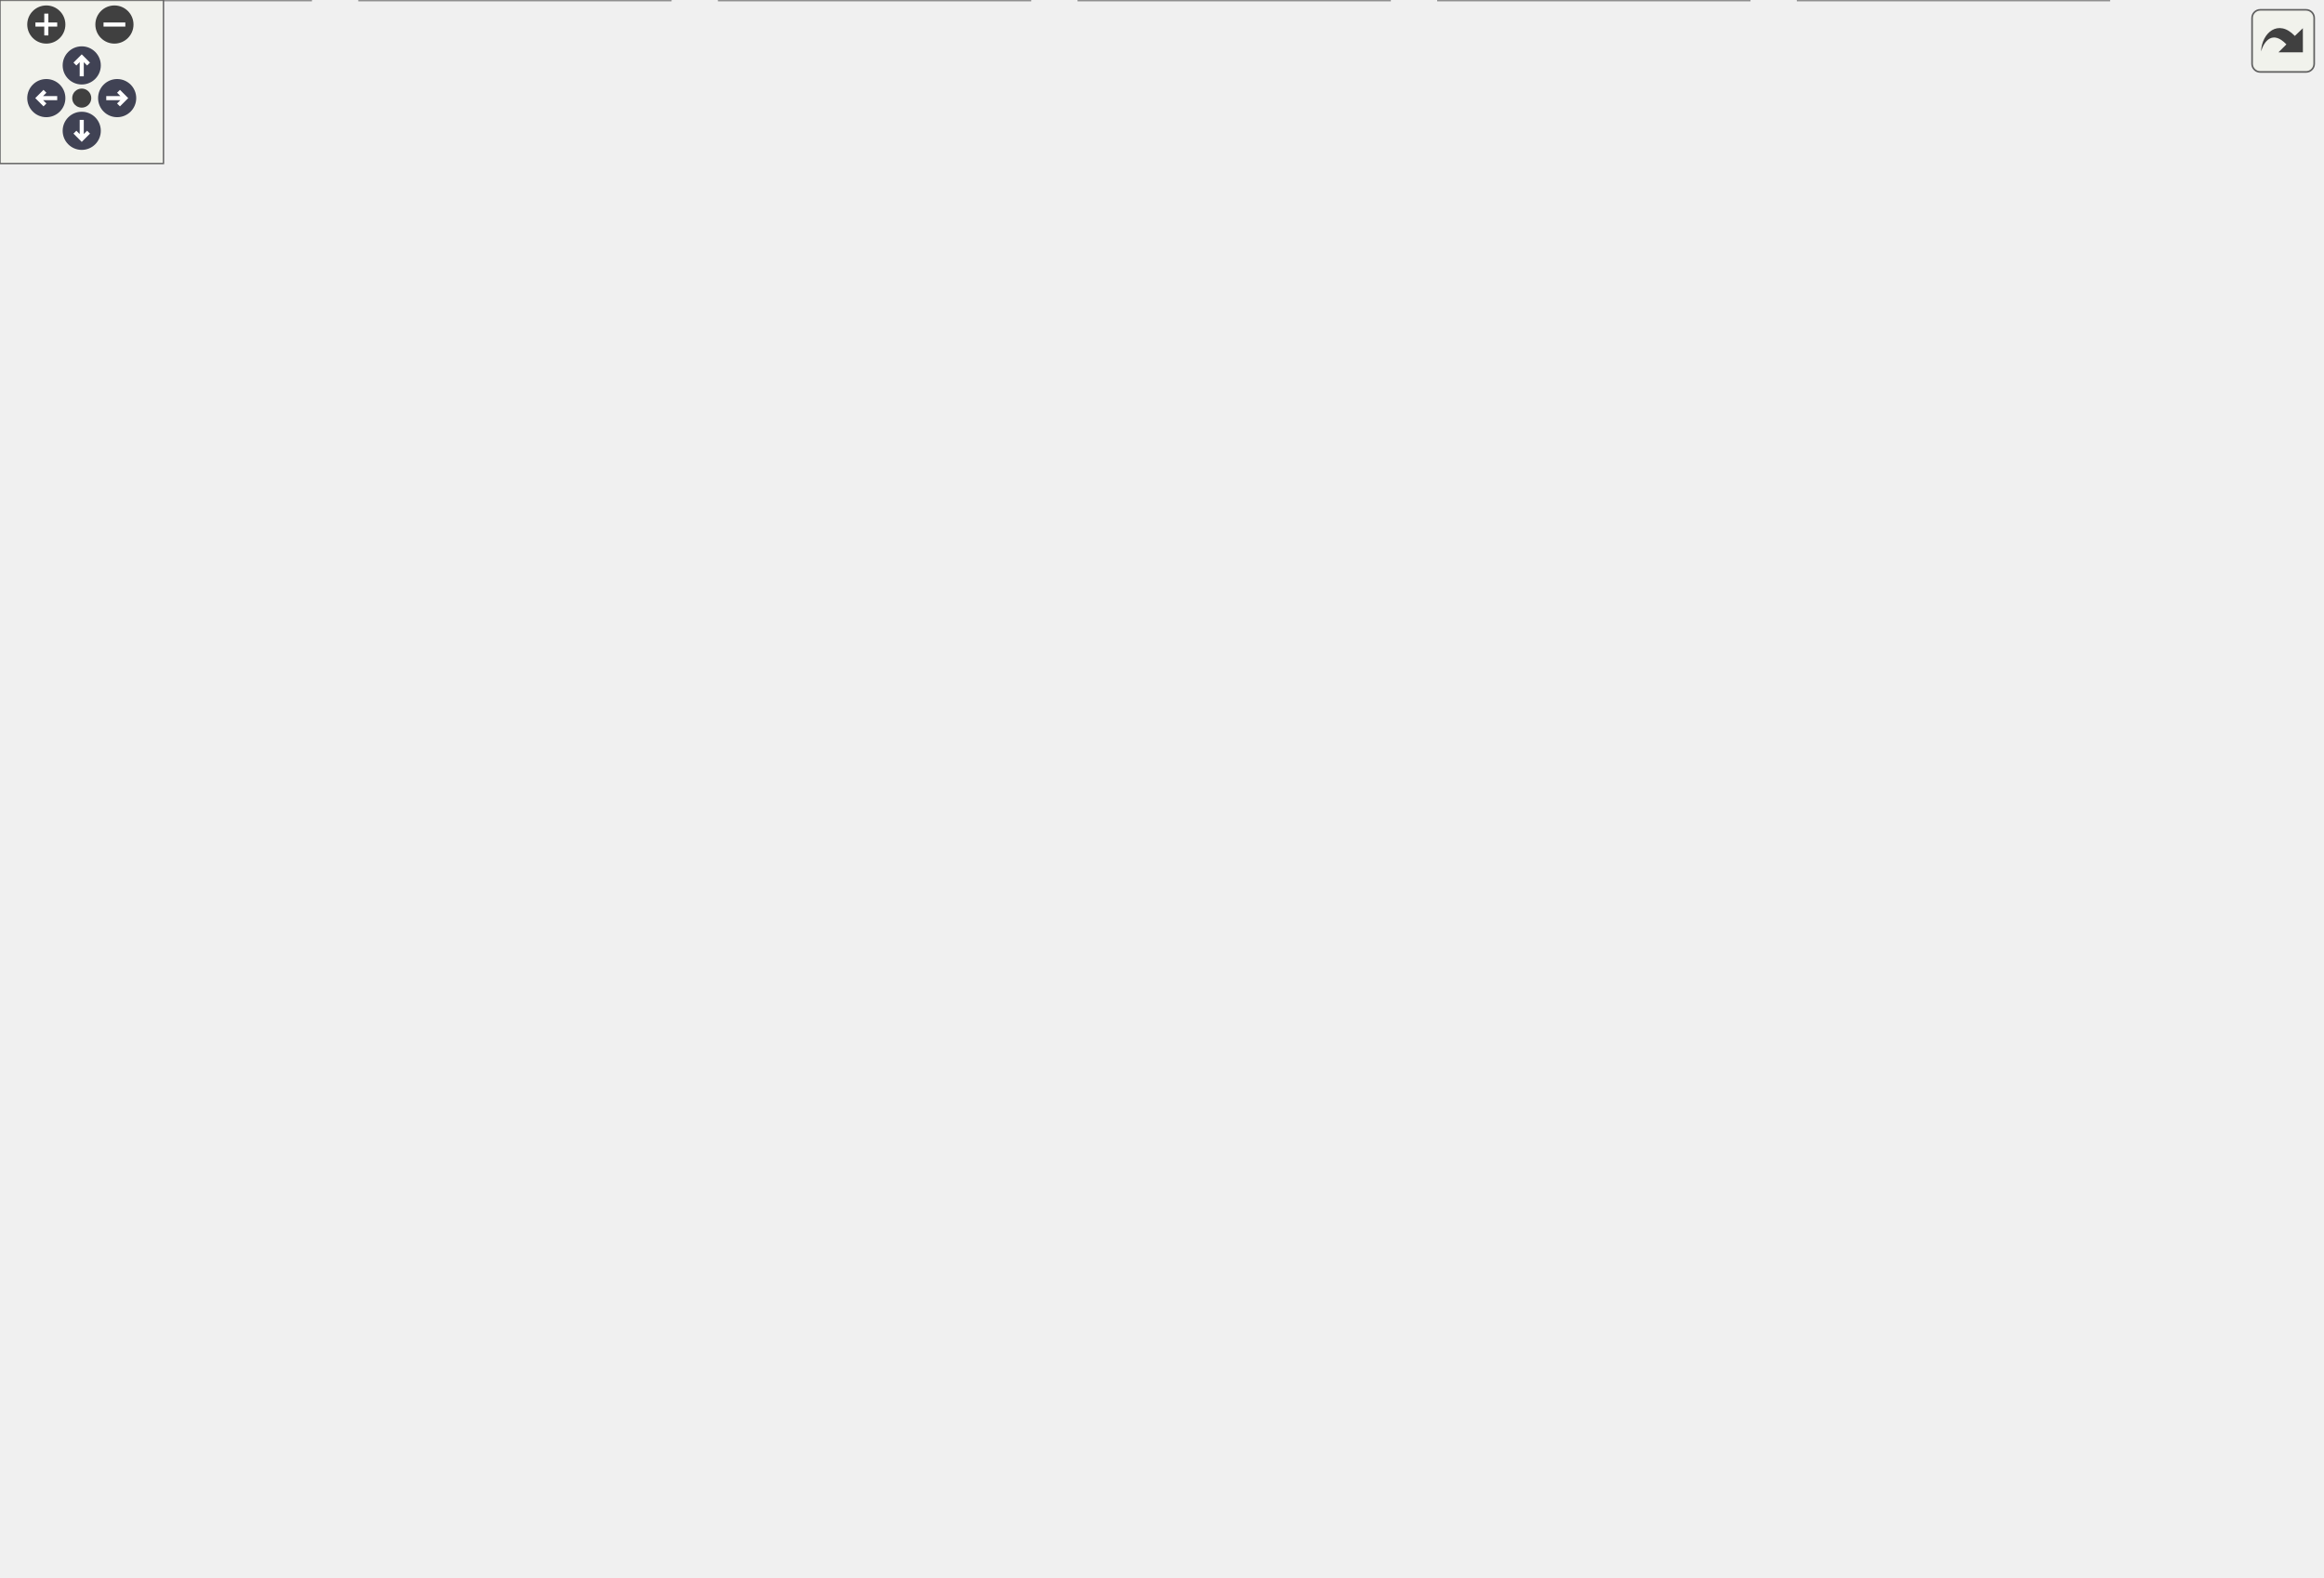
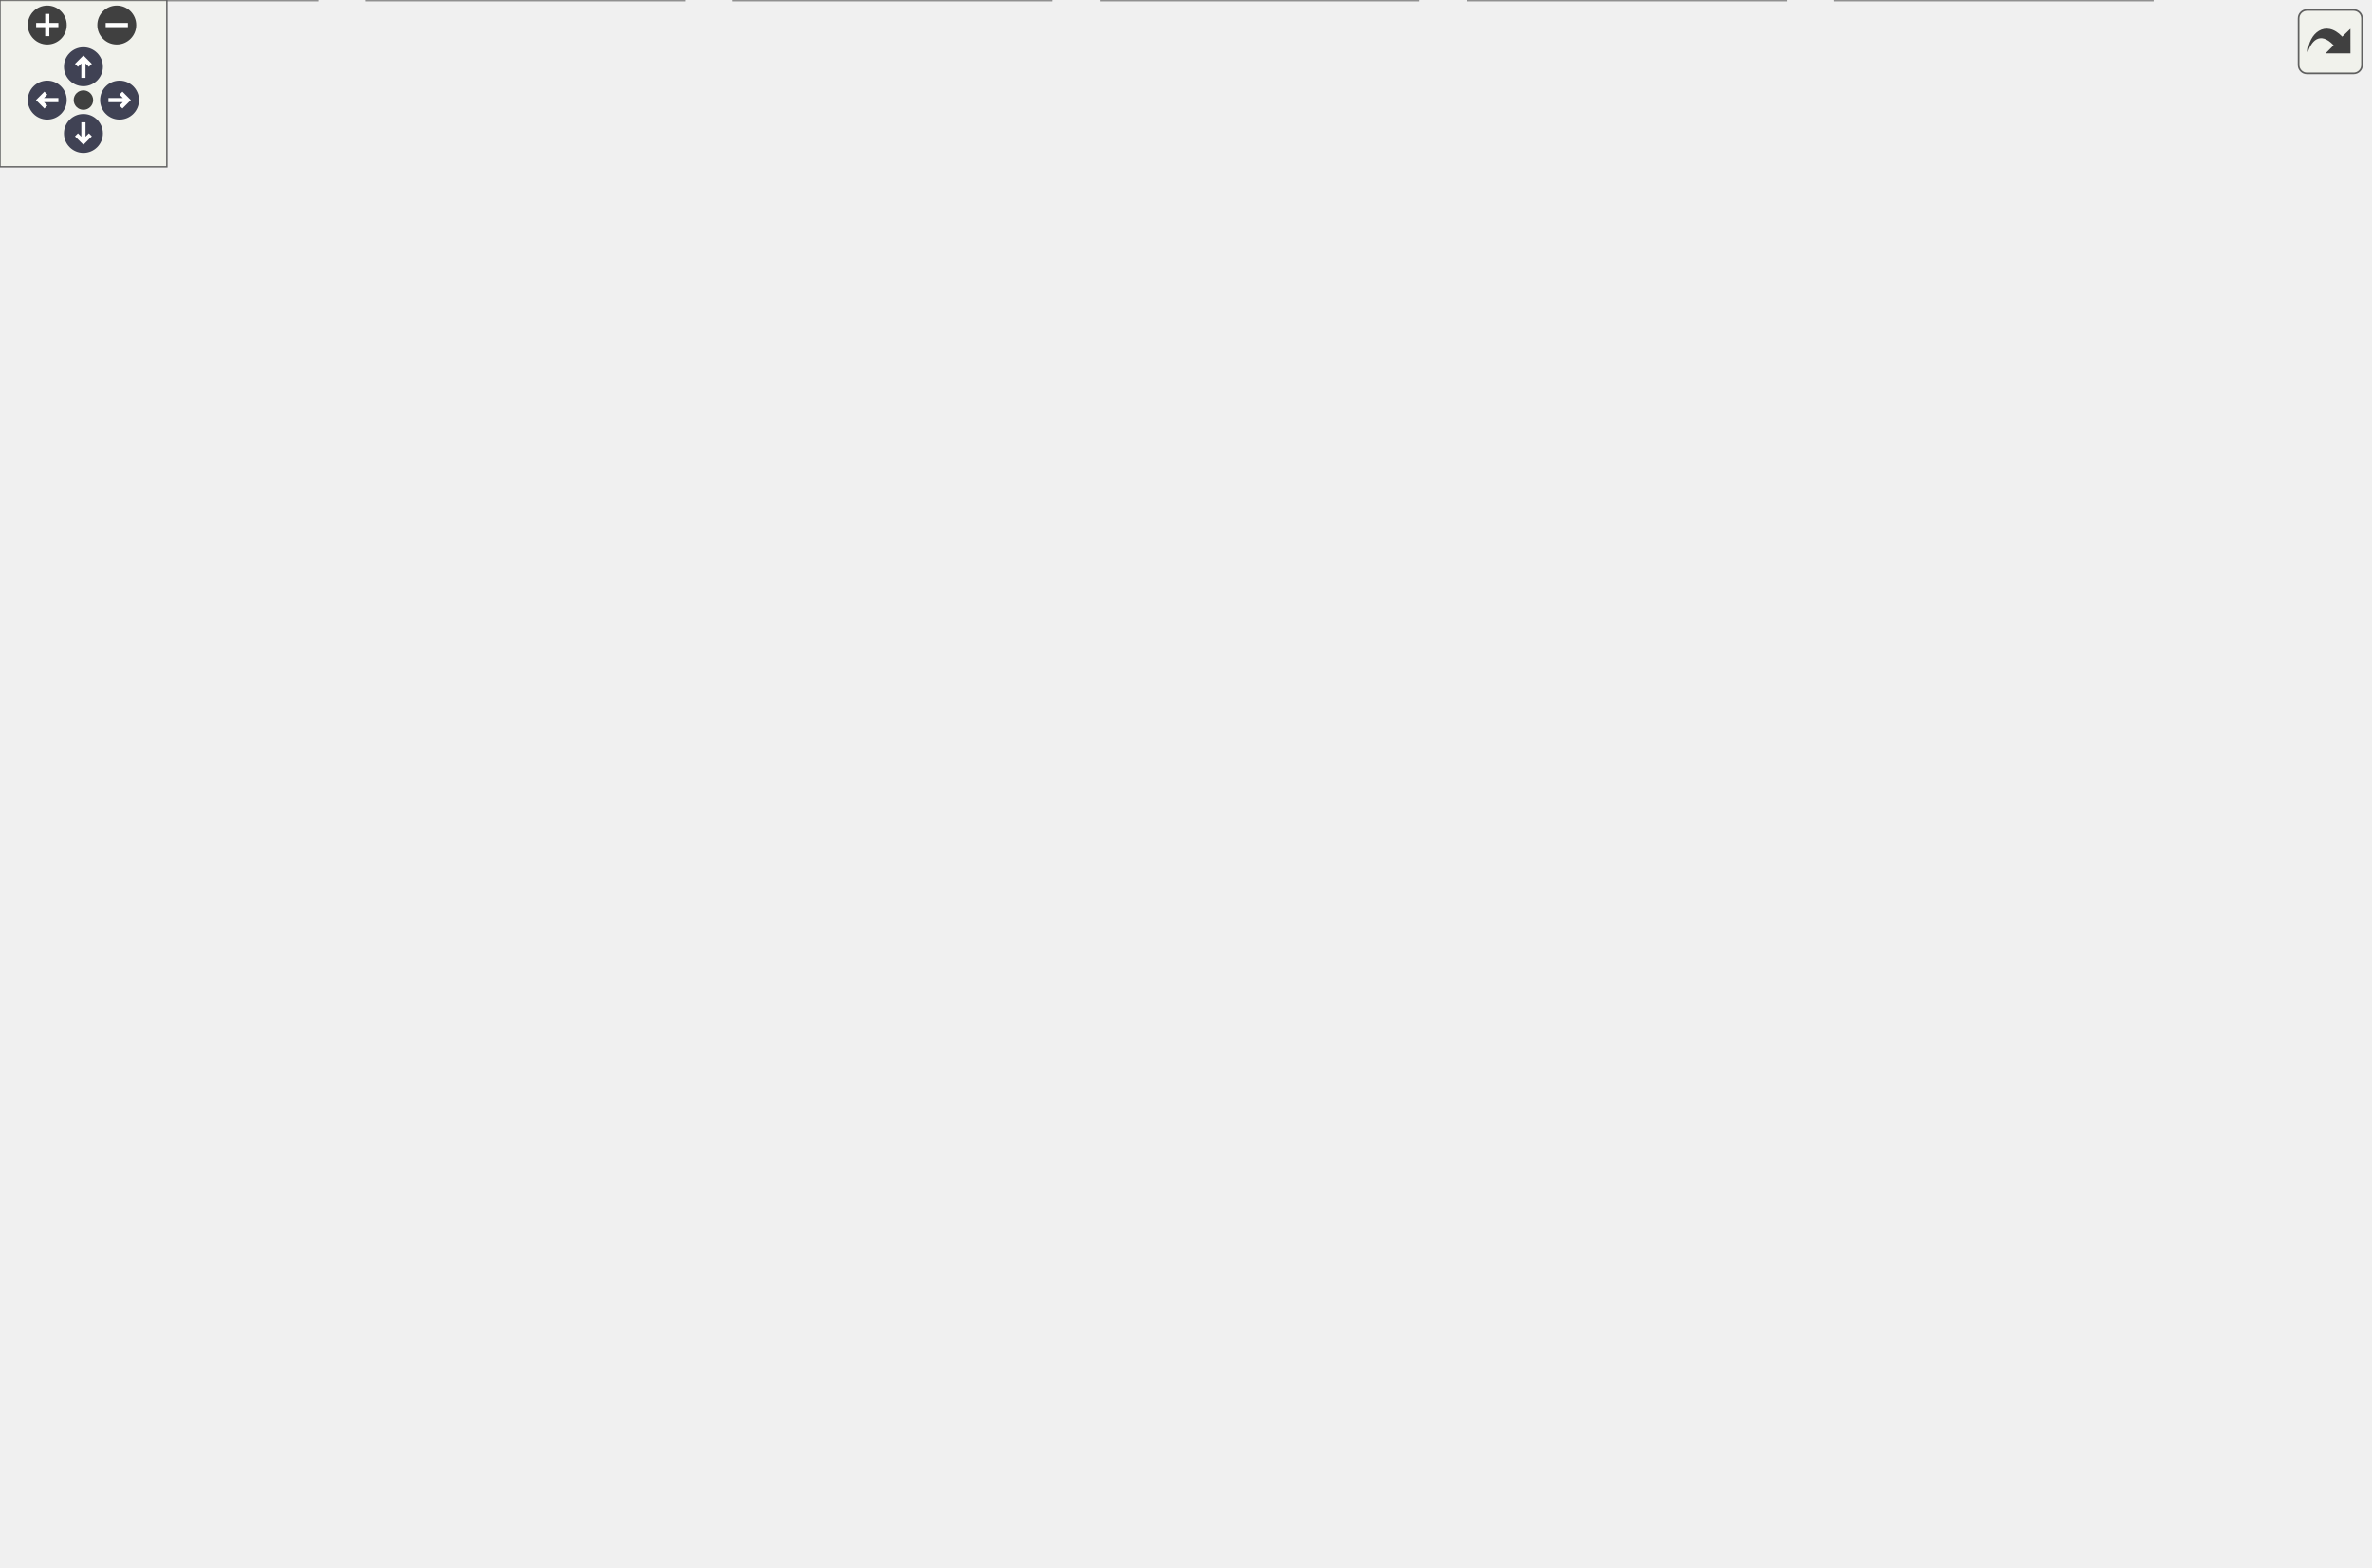
<svg xmlns="http://www.w3.org/2000/svg" xmlns:xlink="http://www.w3.org/1999/xlink" id="main" version="1.1" xml:space="preserve">
  <style type="text/css">
.node, .edge {opacity: 0.7;}
.node.selected, .edge.selected {opacity: 1;}
.edge:hover path { stroke: red; }
.edge:hover polygon { stroke: red; fill: red; }
</style>
  <defs>
    <circle id="rim" cx="0" cy="0" r="7" />
    <circle id="rim2" cx="0" cy="0" r="3.5" />
    <g id="zoomPlus">
      <use xlink:href="#rim" fill="#404040">
        <set attributeName="fill" to="#808080" begin="zoomplus.mouseover" end="zoomplus.mouseout" />
      </use>
      <path d="M-4,0h8M0,-4v8" fill="none" stroke="white" stroke-width="1.5" pointer-events="none" />
    </g>
    <g id="zoomMin">
      <use xlink:href="#rim" fill="#404040">
        <set attributeName="fill" to="#808080" begin="zoomminus.mouseover" end="zoomminus.mouseout" />
      </use>
      <path d="M-4,0h8" fill="none" stroke="white" stroke-width="1.5" pointer-events="none" />
    </g>
    <g id="arrowUp" transform="translate(30 24)">
      <use xlink:href="#rim" />
      <path pointer-events="none" fill="none" stroke="white" stroke-width="1.5" d="M0,-3.0v7 M-2.5,-0.5L0,-3.0L2.5,-0.5" />
    </g>
    <g id="arrowRight" transform="rotate(90) translate(36 -43)">
      <use xlink:href="#rim" />
      <path pointer-events="none" fill="none" stroke="white" stroke-width="1.5" d="M0,-3.0v7 M-2.5,-0.5L0,-3.0L2.5,-0.5" />
    </g>
    <g id="arrowDown" transform="rotate(180) translate(-30 -48)">
      <use xlink:href="#rim" />
      <path pointer-events="none" fill="none" stroke="white" stroke-width="1.5" d="M0,-3.0v7 M-2.5,-0.5L0,-3.0L2.5,-0.5" />
    </g>
    <g id="arrowLeft" transform="rotate(270) translate(-36 17)">
      <use xlink:href="#rim" />
      <path pointer-events="none" fill="none" stroke="white" stroke-width="1.5" d="M0,-3.0v7 M-2.5,-0.5L0,-3.0L2.5,-0.5" />
    </g>
    <g id="resetDef">
      <use xlink:href="#rim2" fill="#404040">
        <set attributeName="fill" to="#808080" begin="reset.mouseover" end="reset.mouseout" />
      </use>
    </g>
  </defs>
  <svg id="graph" class="graph">
    <g id="viewport">
      <g id="Node000001" class="node">
        <g id="a_Node000001">
          <a xlink:title="共享内存对象基类">
-             <polygon fill="#999999" stroke="transparent" points="545.5,-518 468.5,-518 468.5,-334 545.5,-334 545.5,-518" />
-             <text text-anchor="start" x="476" y="-506" font-family="Helvetica,sans-Serif" font-size="10.00">rm::SHMBase</text>
-             <text text-anchor="start" x="505.5" y="-491" font-family="Helvetica,sans-Serif" font-size="10.00"> </text>
-             <text text-anchor="start" x="473" y="-476" font-family="Helvetica,sans-Serif" font-size="10.00">+</text>
-             <text text-anchor="start" x="484" y="-476" font-family="Helvetica,sans-Serif" font-size="10.00">SHMBase()</text>
-             <text text-anchor="start" x="473" y="-461" font-family="Helvetica,sans-Serif" font-size="10.00">+</text>
-             <text text-anchor="start" x="484" y="-461" font-family="Helvetica,sans-Serif" font-size="10.00">~SHMBase()</text>
-             <text text-anchor="start" x="473" y="-446" font-family="Helvetica,sans-Serif" font-size="10.00">+</text>
-             <text text-anchor="start" x="484" y="-446" font-family="Helvetica,sans-Serif" font-size="10.00">SHMBase()</text>
-             <text text-anchor="start" x="473" y="-431" font-family="Helvetica,sans-Serif" font-size="10.00">+</text>
-             <text text-anchor="start" x="484" y="-431" font-family="Helvetica,sans-Serif" font-size="10.00">SHMBase()</text>
-             <text text-anchor="start" x="473" y="-416" font-family="Helvetica,sans-Serif" font-size="10.00">+</text>
-             <text text-anchor="start" x="484" y="-416" font-family="Helvetica,sans-Serif" font-size="10.00">operator=()</text>
-             <text text-anchor="start" x="473" y="-401" font-family="Helvetica,sans-Serif" font-size="10.00">+</text>
-             <text text-anchor="start" x="484" y="-401" font-family="Helvetica,sans-Serif" font-size="10.00">operator=()</text>
-             <text text-anchor="start" x="473" y="-386" font-family="Helvetica,sans-Serif" font-size="10.00">+</text>
-             <text text-anchor="start" x="484" y="-386" font-family="Helvetica,sans-Serif" font-size="10.00">data()</text>
-             <text text-anchor="start" x="473" y="-371" font-family="Helvetica,sans-Serif" font-size="10.00">+</text>
-             <text text-anchor="start" x="484" y="-371" font-family="Helvetica,sans-Serif" font-size="10.00">data()</text>
-             <text text-anchor="start" x="473" y="-356" font-family="Helvetica,sans-Serif" font-size="10.00">+</text>
-             <text text-anchor="start" x="484" y="-356" font-family="Helvetica,sans-Serif" font-size="10.00">isCreator()</text>
-             <text text-anchor="start" x="473" y="-341" font-family="Helvetica,sans-Serif" font-size="10.00">+</text>
-             <text text-anchor="start" x="484" y="-341" font-family="Helvetica,sans-Serif" font-size="10.00">destroy()</text>
-             <polygon fill="#666666" stroke="#666666" points="469,-501 469,-501 546,-501 546,-501 469,-501" />
-             <polygon fill="#666666" stroke="#666666" points="469,-486 469,-486 546,-486 546,-486 469,-486" />
-             <polygon fill="none" stroke="#666666" points="468.5,-334 468.5,-518 545.5,-518 545.5,-334 468.5,-334" />
+             <polygon fill="#999999" stroke="transparent" points="545.5,-503 468.5,-503 468.5,-334 545.5,-334 545.5,-503" />
+             <text text-anchor="start" x="476" y="-490.5" font-family="Helvetica,sans-Serif" font-size="10.00">rm::SHMBase</text>
+             <text text-anchor="start" x="505.5" y="-475.5" font-family="Helvetica,sans-Serif" font-size="10.00"> </text>
+             <text text-anchor="start" x="473" y="-460.5" font-family="Helvetica,sans-Serif" font-size="10.00">+</text>
+             <text text-anchor="start" x="484" y="-460.5" font-family="Helvetica,sans-Serif" font-size="10.00">SHMBase()</text>
+             <text text-anchor="start" x="473" y="-445.5" font-family="Helvetica,sans-Serif" font-size="10.00">+</text>
+             <text text-anchor="start" x="484" y="-445.5" font-family="Helvetica,sans-Serif" font-size="10.00">~SHMBase()</text>
+             <text text-anchor="start" x="473" y="-430.5" font-family="Helvetica,sans-Serif" font-size="10.00">+</text>
+             <text text-anchor="start" x="484" y="-430.5" font-family="Helvetica,sans-Serif" font-size="10.00">SHMBase()</text>
+             <text text-anchor="start" x="473" y="-415.5" font-family="Helvetica,sans-Serif" font-size="10.00">+</text>
+             <text text-anchor="start" x="484" y="-415.5" font-family="Helvetica,sans-Serif" font-size="10.00">SHMBase()</text>
+             <text text-anchor="start" x="473" y="-400.5" font-family="Helvetica,sans-Serif" font-size="10.00">+</text>
+             <text text-anchor="start" x="484" y="-400.5" font-family="Helvetica,sans-Serif" font-size="10.00">operator=()</text>
+             <text text-anchor="start" x="473" y="-385.5" font-family="Helvetica,sans-Serif" font-size="10.00">+</text>
+             <text text-anchor="start" x="484" y="-385.5" font-family="Helvetica,sans-Serif" font-size="10.00">operator=()</text>
+             <text text-anchor="start" x="473" y="-370.5" font-family="Helvetica,sans-Serif" font-size="10.00">+</text>
+             <text text-anchor="start" x="484" y="-370.5" font-family="Helvetica,sans-Serif" font-size="10.00">data()</text>
+             <text text-anchor="start" x="473" y="-355.5" font-family="Helvetica,sans-Serif" font-size="10.00">+</text>
+             <text text-anchor="start" x="484" y="-355.5" font-family="Helvetica,sans-Serif" font-size="10.00">data()</text>
+             <text text-anchor="start" x="473" y="-340.5" font-family="Helvetica,sans-Serif" font-size="10.00">+</text>
+             <text text-anchor="start" x="484" y="-340.5" font-family="Helvetica,sans-Serif" font-size="10.00">isCreator()</text>
+             <polygon fill="#666666" stroke="#666666" points="469,-485.5 469,-485.5 546,-485.5 546,-485.5 469,-485.5" />
+             <polygon fill="#666666" stroke="#666666" points="469,-470.5 469,-470.5 546,-470.5 546,-470.5 469,-470.5" />
+             <polygon fill="none" stroke="#666666" points="468.5,-334 468.5,-503 545.5,-503 545.5,-334 468.5,-334" />
          </a>
        </g>
      </g>
      <g id="Node000002" class="node">
        <g id="a_Node000002">
          <a xlink:href="../../d0/df0/classrm_1_1RingBufferSlotSHM.html" target="_top" xlink:title=" ">
            <polygon fill="white" stroke="transparent" points="378,-90 264,-90 264,0 378,0 378,-90" />
            <text text-anchor="start" x="269" y="-78" font-family="Helvetica,sans-Serif" font-size="10.00">rm::RingBufferSlotSHM</text>
            <text text-anchor="start" x="304" y="-67" font-family="Helvetica,sans-Serif" font-size="10.00">&lt; T, 2 &gt;</text>
            <text text-anchor="start" x="319" y="-52" font-family="Helvetica,sans-Serif" font-size="10.00"> </text>
            <text text-anchor="start" x="268.5" y="-37" font-family="Helvetica,sans-Serif" font-size="10.00">+</text>
            <text text-anchor="start" x="280" y="-37" font-family="Helvetica,sans-Serif" font-size="10.00">RingBufferSlotSHM()</text>
            <text text-anchor="start" x="268.5" y="-22" font-family="Helvetica,sans-Serif" font-size="10.00">+</text>
            <text text-anchor="start" x="280" y="-22" font-family="Helvetica,sans-Serif" font-size="10.00">write()</text>
            <text text-anchor="start" x="268.5" y="-7" font-family="Helvetica,sans-Serif" font-size="10.00">+</text>
            <text text-anchor="start" x="280" y="-7" font-family="Helvetica,sans-Serif" font-size="10.00">read()</text>
            <polygon fill="#666666" stroke="#666666" points="264,-62 264,-62 378,-62 378,-62 264,-62" />
            <polygon fill="#666666" stroke="#666666" points="264,-47 264,-47 378,-47 378,-47 264,-47" />
            <polygon fill="none" stroke="#666666" points="264,0 264,-90 378,-90 378,0 264,0" />
          </a>
        </g>
      </g>
      <g id="edge1_Node000001_Node000002" class="edge">
        <g id="a_edge1_Node000001_Node000002">
          <a xlink:title=" ">
-             <path fill="none" stroke="#63b8ff" d="M459.48,-398.88C422.05,-376.22 370.87,-340.28 338,-297 284.01,-225.91 239.88,-192.04 270,-108 272.21,-101.83 275.33,-95.84 278.95,-90.17" />
-             <polygon fill="none" stroke="#63b8ff" points="457.82,-401.97 468.2,-404.08 461.4,-395.95 457.82,-401.97" />
+             <path fill="none" stroke="#63b8ff" d="M458.96,-393.27C421.55,-372.28 370.65,-338.73 338,-297 282.99,-226.69 239.88,-192.04 270,-108 272.21,-101.83 275.33,-95.84 278.95,-90.17" />
+             <polygon fill="none" stroke="#63b8ff" points="457.71,-396.58 468.16,-398.34 461.09,-390.45 457.71,-396.58" />
          </a>
        </g>
      </g>
      <g id="Node000003" class="node">
        <g id="a_Node000003">
          <a xlink:href="../../d0/df0/classrm_1_1RingBufferSlotSHM.html" target="_top" xlink:title=" ">
            <polygon fill="white" stroke="transparent" points="246,-90 132,-90 132,0 246,0 246,-90" />
            <text text-anchor="start" x="137" y="-78" font-family="Helvetica,sans-Serif" font-size="10.00">rm::RingBufferSlotSHM</text>
            <text text-anchor="start" x="172" y="-67" font-family="Helvetica,sans-Serif" font-size="10.00">&lt; T, 4 &gt;</text>
            <text text-anchor="start" x="187" y="-52" font-family="Helvetica,sans-Serif" font-size="10.00"> </text>
            <text text-anchor="start" x="136.5" y="-37" font-family="Helvetica,sans-Serif" font-size="10.00">+</text>
            <text text-anchor="start" x="148" y="-37" font-family="Helvetica,sans-Serif" font-size="10.00">RingBufferSlotSHM()</text>
            <text text-anchor="start" x="136.5" y="-22" font-family="Helvetica,sans-Serif" font-size="10.00">+</text>
            <text text-anchor="start" x="148" y="-22" font-family="Helvetica,sans-Serif" font-size="10.00">write()</text>
            <text text-anchor="start" x="136.5" y="-7" font-family="Helvetica,sans-Serif" font-size="10.00">+</text>
            <text text-anchor="start" x="148" y="-7" font-family="Helvetica,sans-Serif" font-size="10.00">read()</text>
            <polygon fill="#666666" stroke="#666666" points="132,-62 132,-62 246,-62 246,-62 132,-62" />
            <polygon fill="#666666" stroke="#666666" points="132,-47 132,-47 246,-47 246,-47 132,-47" />
            <polygon fill="none" stroke="#666666" points="132,0 132,-90 246,-90 246,0 132,0" />
          </a>
        </g>
      </g>
      <g id="edge2_Node000001_Node000003" class="edge">
        <g id="a_edge2_Node000001_Node000003">
          <a xlink:title=" ">
-             <path fill="none" stroke="#63b8ff" d="M458.75,-410.92C403.64,-392.66 313.79,-355.98 257,-297 198.52,-236.27 195.21,-207.32 177,-125 174.51,-113.76 174.9,-101.5 176.56,-90.07" />
-             <polygon fill="none" stroke="#63b8ff" points="457.69,-414.25 468.28,-414.01 459.85,-407.59 457.69,-414.25" />
+             <path fill="none" stroke="#63b8ff" d="M458.41,-404.88C403.28,-388.34 313.7,-354.48 257,-297 197.8,-236.98 195.21,-207.32 177,-125 174.51,-113.76 174.9,-101.5 176.56,-90.07" />
+             <polygon fill="none" stroke="#63b8ff" points="457.71,-408.32 468.29,-407.76 459.67,-401.6 457.71,-408.32" />
          </a>
        </g>
      </g>
      <g id="Node000004" class="node">
        <g id="a_Node000004">
          <a xlink:href="../../d0/df0/classrm_1_1RingBufferSlotSHM.html" target="_top" xlink:title=" ">
            <polygon fill="white" stroke="transparent" points="114,-90 0,-90 0,0 114,0 114,-90" />
            <text text-anchor="start" x="5" y="-78" font-family="Helvetica,sans-Serif" font-size="10.00">rm::RingBufferSlotSHM</text>
            <text text-anchor="start" x="40" y="-67" font-family="Helvetica,sans-Serif" font-size="10.00">&lt; T, 8 &gt;</text>
            <text text-anchor="start" x="55" y="-52" font-family="Helvetica,sans-Serif" font-size="10.00"> </text>
            <text text-anchor="start" x="4.5" y="-37" font-family="Helvetica,sans-Serif" font-size="10.00">+</text>
            <text text-anchor="start" x="16" y="-37" font-family="Helvetica,sans-Serif" font-size="10.00">RingBufferSlotSHM()</text>
            <text text-anchor="start" x="4.5" y="-22" font-family="Helvetica,sans-Serif" font-size="10.00">+</text>
            <text text-anchor="start" x="16" y="-22" font-family="Helvetica,sans-Serif" font-size="10.00">write()</text>
            <text text-anchor="start" x="4.5" y="-7" font-family="Helvetica,sans-Serif" font-size="10.00">+</text>
            <text text-anchor="start" x="16" y="-7" font-family="Helvetica,sans-Serif" font-size="10.00">read()</text>
            <polygon fill="#666666" stroke="#666666" points="0,-62 0,-62 114,-62 114,-62 0,-62" />
            <polygon fill="#666666" stroke="#666666" points="0,-47 0,-47 114,-47 114,-47 0,-47" />
            <polygon fill="none" stroke="#666666" points="0,0 0,-90 114,-90 114,0 0,0" />
          </a>
        </g>
      </g>
      <g id="edge3_Node000001_Node000004" class="edge">
        <g id="a_edge3_Node000001_Node000004">
          <a xlink:title=" ">
-             <path fill="none" stroke="#63b8ff" d="M458.53,-417.64C388.6,-404.72 258.95,-371.86 178,-297 116.56,-240.18 82.9,-145.53 67.53,-90.13" />
-             <polygon fill="none" stroke="#63b8ff" points="457.94,-421.09 468.4,-419.4 459.17,-414.2 457.94,-421.09" />
+             <path fill="none" stroke="#63b8ff" d="M458.39,-411.45C388.25,-400.37 258.22,-370.78 177,-297 115.15,-240.81 82.09,-145.94 67.16,-90.33" />
+             <polygon fill="none" stroke="#63b8ff" points="457.87,-414.91 468.29,-412.95 458.93,-407.99 457.87,-414.91" />
          </a>
        </g>
      </g>
      <g id="Node000005" class="node">
        <g id="a_Node000005">
          <a xlink:href="../../d0/df0/classrm_1_1RingBufferSlotSHM.html" target="_top" xlink:title=" ">
            <polygon fill="white" stroke="transparent" points="510,-90 396,-90 396,0 510,0 510,-90" />
            <text text-anchor="start" x="401" y="-78" font-family="Helvetica,sans-Serif" font-size="10.00">rm::RingBufferSlotSHM</text>
            <text text-anchor="start" x="433" y="-67" font-family="Helvetica,sans-Serif" font-size="10.00">&lt; T, 16 &gt;</text>
            <text text-anchor="start" x="451" y="-52" font-family="Helvetica,sans-Serif" font-size="10.00"> </text>
            <text text-anchor="start" x="400.5" y="-37" font-family="Helvetica,sans-Serif" font-size="10.00">+</text>
            <text text-anchor="start" x="412" y="-37" font-family="Helvetica,sans-Serif" font-size="10.00">RingBufferSlotSHM()</text>
            <text text-anchor="start" x="400.5" y="-22" font-family="Helvetica,sans-Serif" font-size="10.00">+</text>
            <text text-anchor="start" x="412" y="-22" font-family="Helvetica,sans-Serif" font-size="10.00">write()</text>
            <text text-anchor="start" x="400.5" y="-7" font-family="Helvetica,sans-Serif" font-size="10.00">+</text>
            <text text-anchor="start" x="412" y="-7" font-family="Helvetica,sans-Serif" font-size="10.00">read()</text>
            <polygon fill="#666666" stroke="#666666" points="396,-62 396,-62 510,-62 510,-62 396,-62" />
            <polygon fill="#666666" stroke="#666666" points="396,-47 396,-47 510,-47 510,-47 396,-47" />
            <polygon fill="none" stroke="#666666" points="396,0 396,-90 510,-90 510,0 396,0" />
          </a>
        </g>
      </g>
      <g id="edge4_Node000001_Node000005" class="edge">
        <g id="a_edge4_Node000001_Node000005">
          <a xlink:title=" ">
-             <path fill="none" stroke="#63b8ff" d="M536.79,-324.17C550.3,-259.5 557.16,-175.35 526,-108 522.16,-99.7 516.6,-92.1 510.24,-85.29" />
-             <polygon fill="none" stroke="#63b8ff" points="533.37,-323.46 534.66,-333.97 540.21,-324.94 533.37,-323.46" />
+             <path fill="none" stroke="#63b8ff" d="M535.31,-323.65C549.25,-259.94 557.17,-175.36 526,-108 522.16,-99.7 516.6,-92.1 510.24,-85.29" />
+             <polygon fill="none" stroke="#63b8ff" points="531.83,-323.16 533.03,-333.69 538.66,-324.71 531.83,-323.16" />
          </a>
        </g>
      </g>
      <g id="Node000006" class="node">
        <g id="a_Node000006">
          <a xlink:href="../../d0/df0/classrm_1_1RingBufferSlotSHM.html" target="_top" xlink:title=" ">
            <polygon fill="white" stroke="transparent" points="642,-90 528,-90 528,0 642,0 642,-90" />
            <text text-anchor="start" x="533" y="-78" font-family="Helvetica,sans-Serif" font-size="10.00">rm::RingBufferSlotSHM</text>
            <text text-anchor="start" x="565" y="-67" font-family="Helvetica,sans-Serif" font-size="10.00">&lt; T, 32 &gt;</text>
            <text text-anchor="start" x="583" y="-52" font-family="Helvetica,sans-Serif" font-size="10.00"> </text>
            <text text-anchor="start" x="532.5" y="-37" font-family="Helvetica,sans-Serif" font-size="10.00">+</text>
            <text text-anchor="start" x="544" y="-37" font-family="Helvetica,sans-Serif" font-size="10.00">RingBufferSlotSHM()</text>
            <text text-anchor="start" x="532.5" y="-22" font-family="Helvetica,sans-Serif" font-size="10.00">+</text>
            <text text-anchor="start" x="544" y="-22" font-family="Helvetica,sans-Serif" font-size="10.00">write()</text>
            <text text-anchor="start" x="532.5" y="-7" font-family="Helvetica,sans-Serif" font-size="10.00">+</text>
            <text text-anchor="start" x="544" y="-7" font-family="Helvetica,sans-Serif" font-size="10.00">read()</text>
            <polygon fill="#666666" stroke="#666666" points="528,-62 528,-62 642,-62 642,-62 528,-62" />
            <polygon fill="#666666" stroke="#666666" points="528,-47 528,-47 642,-47 642,-47 528,-47" />
            <polygon fill="none" stroke="#666666" points="528,0 528,-90 642,-90 642,0 528,0" />
          </a>
        </g>
      </g>
      <g id="edge5_Node000001_Node000006" class="edge">
        <g id="a_edge5_Node000001_Node000006">
          <a xlink:title=" ">
-             <path fill="none" stroke="#63b8ff" d="M549.71,-338.51C576.1,-279.87 607.27,-199.73 620,-125 621.27,-117.55 621.92,-115.31 620,-108 618.43,-102.02 616.14,-96.02 613.46,-90.22" />
-             <polygon fill="none" stroke="#63b8ff" points="546.47,-337.17 545.52,-347.73 552.84,-340.07 546.47,-337.17" />
+             <path fill="none" stroke="#63b8ff" d="M549.99,-332.63C576.3,-275.58 607.29,-197.77 620,-125 622.04,-113.33 619.49,-101.33 614.98,-90.33" />
+             <polygon fill="none" stroke="#63b8ff" points="546.69,-331.42 545.64,-341.97 553.03,-334.38 546.69,-331.42" />
          </a>
        </g>
      </g>
      <g id="Node000007" class="node">
        <g id="a_Node000007">
          <a xlink:href="../../d0/df0/classrm_1_1RingBufferSlotSHM.html" target="_top" xlink:title=" ">
            <polygon fill="white" stroke="transparent" points="774,-90 660,-90 660,0 774,0 774,-90" />
            <text text-anchor="start" x="665" y="-78" font-family="Helvetica,sans-Serif" font-size="10.00">rm::RingBufferSlotSHM</text>
            <text text-anchor="start" x="697" y="-67" font-family="Helvetica,sans-Serif" font-size="10.00">&lt; T, 64 &gt;</text>
            <text text-anchor="start" x="715" y="-52" font-family="Helvetica,sans-Serif" font-size="10.00"> </text>
            <text text-anchor="start" x="664.5" y="-37" font-family="Helvetica,sans-Serif" font-size="10.00">+</text>
            <text text-anchor="start" x="676" y="-37" font-family="Helvetica,sans-Serif" font-size="10.00">RingBufferSlotSHM()</text>
            <text text-anchor="start" x="664.5" y="-22" font-family="Helvetica,sans-Serif" font-size="10.00">+</text>
            <text text-anchor="start" x="676" y="-22" font-family="Helvetica,sans-Serif" font-size="10.00">write()</text>
            <text text-anchor="start" x="664.5" y="-7" font-family="Helvetica,sans-Serif" font-size="10.00">+</text>
            <text text-anchor="start" x="676" y="-7" font-family="Helvetica,sans-Serif" font-size="10.00">read()</text>
            <polygon fill="#666666" stroke="#666666" points="660,-62 660,-62 774,-62 774,-62 660,-62" />
            <polygon fill="#666666" stroke="#666666" points="660,-47 660,-47 774,-47 774,-47 660,-47" />
            <polygon fill="none" stroke="#666666" points="660,0 660,-90 774,-90 774,0 660,0" />
          </a>
        </g>
      </g>
      <g id="edge6_Node000001_Node000007" class="edge">
        <g id="a_edge6_Node000001_Node000007">
          <a xlink:title=" ">
-             <path fill="none" stroke="#63b8ff" d="M551.95,-373.6C570.39,-351.03 591.1,-323.64 607,-297 647.97,-228.37 682.54,-141.72 701.46,-90.26" />
-             <polygon fill="none" stroke="#63b8ff" points="549.2,-371.43 545.53,-381.37 554.6,-375.89 549.2,-371.43" />
+             <path fill="none" stroke="#63b8ff" d="M552.54,-368.31C570.58,-347.32 590.64,-321.94 606,-297 647.98,-228.84 682.67,-142.05 701.55,-90.43" />
+             <polygon fill="none" stroke="#63b8ff" points="549.66,-366.29 545.74,-376.13 554.94,-370.88 549.66,-366.29" />
          </a>
        </g>
      </g>
      <g id="Node000008" class="node">
        <g id="a_Node000008">
          <a xlink:href="../../da/dd5/classrm_1_1AtomicSHM.html" target="_top" xlink:title="MPMC 原子共享内存对象">
            <polygon fill="white" stroke="transparent" points="852,-297 700,-297 700,-143 852,-143 852,-297" />
            <text text-anchor="start" x="705" y="-285" font-family="Helvetica,sans-Serif" font-size="10.00">rm::AtomicSHM&lt; T, typename &gt;</text>
            <text text-anchor="start" x="774" y="-270" font-family="Helvetica,sans-Serif" font-size="10.00"> </text>
            <text text-anchor="start" x="722" y="-255" font-family="Helvetica,sans-Serif" font-size="10.00">+</text>
            <text text-anchor="start" x="751" y="-255" font-family="Helvetica,sans-Serif" font-size="10.00">AtomicSHM()</text>
            <text text-anchor="start" x="722" y="-240" font-family="Helvetica,sans-Serif" font-size="10.00">+</text>
            <text text-anchor="start" x="751" y="-240" font-family="Helvetica,sans-Serif" font-size="10.00">AtomicSHM()</text>
            <text text-anchor="start" x="722" y="-225" font-family="Helvetica,sans-Serif" font-size="10.00">+</text>
            <text text-anchor="start" x="751" y="-225" font-family="Helvetica,sans-Serif" font-size="10.00">AtomicSHM()</text>
            <text text-anchor="start" x="722" y="-210" font-family="Helvetica,sans-Serif" font-size="10.00">+</text>
            <text text-anchor="start" x="751" y="-210" font-family="Helvetica,sans-Serif" font-size="10.00">operator=()</text>
            <text text-anchor="start" x="722" y="-195" font-family="Helvetica,sans-Serif" font-size="10.00">+</text>
            <text text-anchor="start" x="751" y="-195" font-family="Helvetica,sans-Serif" font-size="10.00">operator=()</text>
            <text text-anchor="start" x="722" y="-180" font-family="Helvetica,sans-Serif" font-size="10.00">+</text>
            <text text-anchor="start" x="751" y="-180" font-family="Helvetica,sans-Serif" font-size="10.00">read()</text>
            <text text-anchor="start" x="722" y="-165" font-family="Helvetica,sans-Serif" font-size="10.00">+</text>
            <text text-anchor="start" x="751" y="-165" font-family="Helvetica,sans-Serif" font-size="10.00">write()</text>
            <text text-anchor="start" x="722" y="-150" font-family="Helvetica,sans-Serif" font-size="10.00">+</text>
            <text text-anchor="start" x="751" y="-150" font-family="Helvetica,sans-Serif" font-size="10.00">empty()</text>
            <polygon fill="#666666" stroke="#666666" points="700,-280 700,-280 852,-280 852,-280 700,-280" />
            <polygon fill="#666666" stroke="#666666" points="700,-265 700,-265 852,-265 852,-265 700,-265" />
            <polygon fill="none" stroke="#666666" points="700,-143 700,-297 852,-297 852,-143 700,-143" />
          </a>
        </g>
      </g>
      <g id="edge7_Node000001_Node000008" class="edge">
        <g id="a_edge7_Node000001_Node000008">
          <a xlink:title=" ">
-             <path fill="none" stroke="#63b8ff" d="M554.77,-400.46C592.19,-380.2 644.65,-349.42 686,-316 693.24,-310.15 700.48,-303.73 707.52,-297.08" />
-             <polygon fill="none" stroke="#63b8ff" points="552.75,-397.57 545.6,-405.38 556.06,-403.74 552.75,-397.57" />
+             <path fill="none" stroke="#63b8ff" d="M554.91,-395.24C592.4,-376.69 644.89,-348.17 686,-316 693.42,-310.19 700.81,-303.76 707.97,-297.08" />
+             <polygon fill="none" stroke="#63b8ff" points="553.16,-392.19 545.71,-399.73 556.23,-398.48 553.16,-392.19" />
          </a>
        </g>
      </g>
      <g id="Node000009" class="node">
        <g id="a_Node000009">
          <a xlink:href="../../d0/df0/classrm_1_1RingBufferSlotSHM.html" target="_top" xlink:title="基于共享内存的无锁 MPMC（多生产者多消费者）环形缓冲区">
            <polygon fill="white" stroke="transparent" points="472.5,-265 347.5,-265 347.5,-175 472.5,-175 472.5,-265" />
            <text text-anchor="start" x="353" y="-253" font-family="Helvetica,sans-Serif" font-size="10.00">rm::RingBufferSlotSHM</text>
            <text text-anchor="start" x="353" y="-242" font-family="Helvetica,sans-Serif" font-size="10.00">&lt; T, Capacity, typename &gt;</text>
            <text text-anchor="start" x="408.5" y="-227" font-family="Helvetica,sans-Serif" font-size="10.00"> </text>
            <text text-anchor="start" x="355" y="-212" font-family="Helvetica,sans-Serif" font-size="10.00">+</text>
            <text text-anchor="start" x="369" y="-212" font-family="Helvetica,sans-Serif" font-size="10.00">RingBufferSlotSHM()</text>
            <text text-anchor="start" x="355" y="-197" font-family="Helvetica,sans-Serif" font-size="10.00">+</text>
            <text text-anchor="start" x="369" y="-197" font-family="Helvetica,sans-Serif" font-size="10.00">write()</text>
            <text text-anchor="start" x="355" y="-182" font-family="Helvetica,sans-Serif" font-size="10.00">+</text>
            <text text-anchor="start" x="369" y="-182" font-family="Helvetica,sans-Serif" font-size="10.00">read()</text>
            <polygon fill="#666666" stroke="#666666" points="348,-237 348,-237 473,-237 473,-237 348,-237" />
            <polygon fill="#666666" stroke="#666666" points="348,-222 348,-222 473,-222 473,-222 348,-222" />
            <polygon fill="none" stroke="#666666" points="347.5,-175 347.5,-265 472.5,-265 472.5,-175 347.5,-175" />
          </a>
        </g>
      </g>
      <g id="edge8_Node000001_Node000009" class="edge">
        <g id="a_edge8_Node000001_Node000009">
          <a xlink:title=" ">
-             <path fill="none" stroke="#63b8ff" d="M464.03,-334.62C452.59,-310.57 440.73,-285.64 431.05,-265.28" />
-             <polygon fill="none" stroke="#63b8ff" points="460.93,-336.26 468.38,-343.79 467.25,-333.25 460.93,-336.26" />
+             <path fill="none" stroke="#63b8ff" d="M463.82,-330.03C452.71,-307.53 441.23,-284.26 431.74,-265.03" />
+             <polygon fill="none" stroke="#63b8ff" points="460.82,-331.86 468.38,-339.27 467.1,-328.76 460.82,-331.86" />
          </a>
        </g>
      </g>
      <g id="edge9_Node000009_Node000002" class="edge">
        <g id="a_edge9_Node000009_Node000002">
          <a xlink:title=" ">
            <path fill="none" stroke="orange" d="M382.64,-165.81C370.14,-141.52 355.51,-113.09 343.65,-90.02" />
            <polygon fill="orange" stroke="orange" points="379.62,-167.61 387.31,-174.9 385.85,-164.4 379.62,-167.61" />
          </a>
        </g>
        <text text-anchor="start" x="364" y="-113.5" font-family="Helvetica,sans-Serif" font-size="10.00" fill="grey">&lt; T, 2 &gt;</text>
      </g>
      <g id="edge10_Node000009_Node000003" class="edge">
        <g id="a_edge10_Node000009_Node000003">
          <a xlink:title=" ">
            <path fill="none" stroke="orange" d="M345.72,-168.68C313.91,-143.78 275.87,-114 245.24,-90.02" />
            <polygon fill="orange" stroke="orange" points="343.63,-171.49 353.66,-174.9 347.94,-165.98 343.63,-171.49" />
          </a>
        </g>
        <text text-anchor="start" x="290" y="-113.5" font-family="Helvetica,sans-Serif" font-size="10.00" fill="grey">&lt; T, 4 &gt;</text>
      </g>
      <g id="edge11_Node000009_Node000004" class="edge">
        <g id="a_edge11_Node000009_Node000004">
          <a xlink:title=" ">
            <path fill="none" stroke="orange" d="M337.65,-190.39C278.63,-166.14 193.75,-129.13 123,-90 120.11,-88.4 117.18,-86.71 114.24,-84.97" />
            <polygon fill="orange" stroke="orange" points="336.68,-193.78 347.26,-194.32 339.33,-187.3 336.68,-193.78" />
          </a>
        </g>
        <text text-anchor="start" x="188" y="-113.5" font-family="Helvetica,sans-Serif" font-size="10.00" fill="grey">&lt; T, 8 &gt;</text>
      </g>
      <g id="edge12_Node000009_Node000005" class="edge">
        <g id="a_edge12_Node000009_Node000005">
          <a xlink:title=" ">
            <path fill="none" stroke="orange" d="M404.24,-164.62C403.93,-146.28 405.41,-125.92 411,-108 412.9,-101.92 415.61,-95.89 418.75,-90.13" />
            <polygon fill="orange" stroke="orange" points="400.75,-164.99 404.6,-174.87 407.75,-164.75 400.75,-164.99" />
          </a>
        </g>
        <text text-anchor="start" x="414" y="-113.5" font-family="Helvetica,sans-Serif" font-size="10.00" fill="grey">&lt; T, 16 &gt;</text>
      </g>
      <g id="edge13_Node000009_Node000006" class="edge">
        <g id="a_edge13_Node000009_Node000006">
          <a xlink:title=" ">
            <path fill="none" stroke="orange" d="M450.84,-166.91C466.91,-147.62 486.03,-126.07 505,-108 512.12,-101.21 519.96,-94.43 527.86,-87.97" />
            <polygon fill="orange" stroke="orange" points="448.05,-164.8 444.38,-174.74 453.45,-169.25 448.05,-164.8" />
          </a>
        </g>
        <text text-anchor="start" x="508" y="-113.5" font-family="Helvetica,sans-Serif" font-size="10.00" fill="grey">&lt; T, 32 &gt;</text>
      </g>
      <g id="edge14_Node000009_Node000007" class="edge">
        <g id="a_edge14_Node000009_Node000007">
          <a xlink:title=" ">
            <path fill="none" stroke="orange" d="M481.65,-178.03C519.98,-156.52 568.18,-130.12 612,-108 629.04,-99.4 634.34,-99.32 651,-90 653.88,-88.39 656.81,-86.69 659.74,-84.94" />
            <polygon fill="orange" stroke="orange" points="479.63,-175.15 472.63,-183.11 483.06,-181.25 479.63,-175.15" />
          </a>
        </g>
        <text text-anchor="start" x="615" y="-113.5" font-family="Helvetica,sans-Serif" font-size="10.00" fill="grey">&lt; T, 64 &gt;</text>
      </g>
    </g>
  </svg>
  <g id="navigator" transform="translate(0 0)" fill="#404254">
    <rect fill="#f2f5e9" fill-opacity="0.5" stroke="#606060" stroke-width=".5" x="0" y="0" width="60" height="60" />
    <use id="zoomplus" xlink:href="#zoomPlus" x="17" y="9" />
    <use id="zoomminus" xlink:href="#zoomMin" x="42" y="9" />
    <use id="reset" xlink:href="#resetDef" x="30" y="36" />
    <use id="arrowup" xlink:href="#arrowUp" x="0" y="0" />
    <use id="arrowright" xlink:href="#arrowRight" x="0" y="0" />
    <use id="arrowdown" xlink:href="#arrowDown" x="0" y="0" />
    <use id="arrowleft" xlink:href="#arrowLeft" x="0" y="0" />
  </g>
  <svg viewBox="0 0 15 15" width="100%" height="30px" preserveAspectRatio="xMaxYMin meet">
    <g id="arrow_out" transform="scale(0.3 0.3)">
      <a xlink:href="classrm_1_1SHMBase__inherit__graph_org.svg" target="_base">
        <rect id="button" ry="5" rx="5" y="6" x="6" height="38" width="38" fill="#f2f5e9" fill-opacity="0.5" stroke="#606060" stroke-width="1.0" />
        <path id="arrow" d="M 11.5,31.437 C 11.94,20.098 22.043,11.323 32.159,21.979 L 37.069,17.246 C 37.069,17.246 37.088,32 37.088,32 L 22.16,31.978 C 22.16,31.978 26.998,27.14 26.998,27.14 C 18.529,18.264 13.292,25.23 11.5,31.437 z" style="fill:#404040;" />
      </a>
    </g>
  </svg>
  <style type="text/css">

[data-mouse-over-selected='false'] { opacity: 0.7; }
[data-mouse-over-selected='true']  { opacity: 1.0; }

</style>
</svg>
